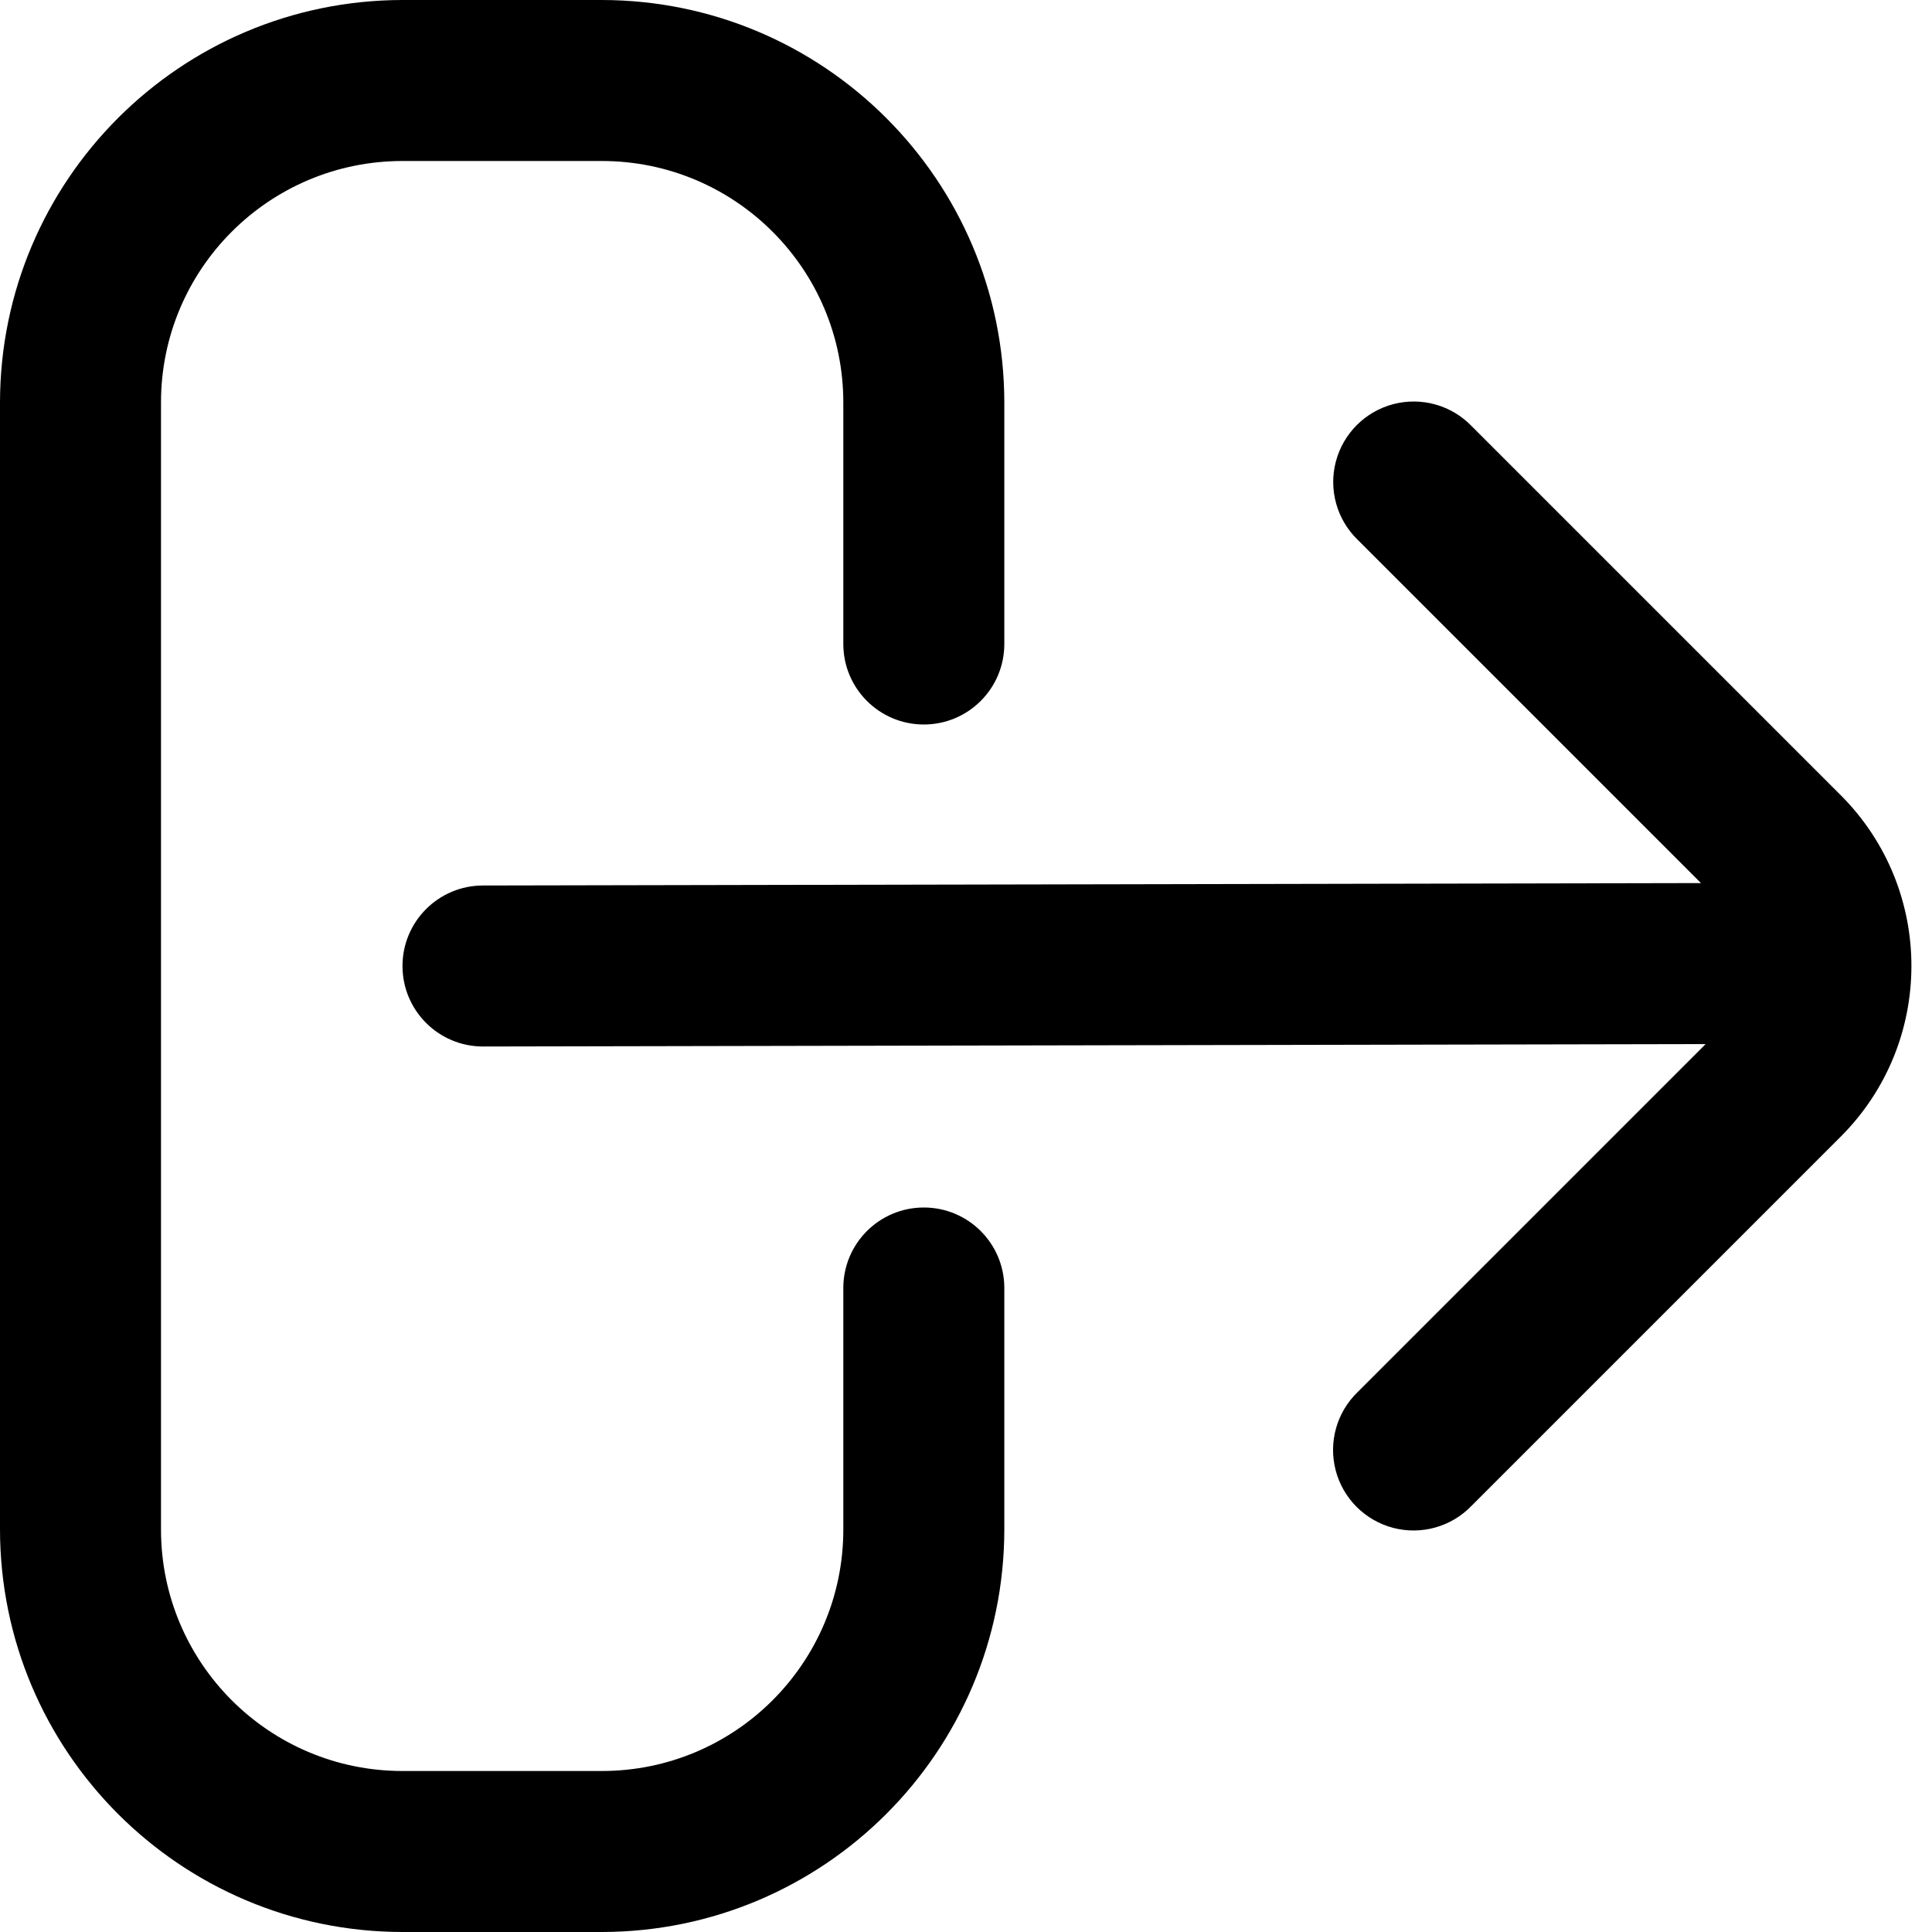
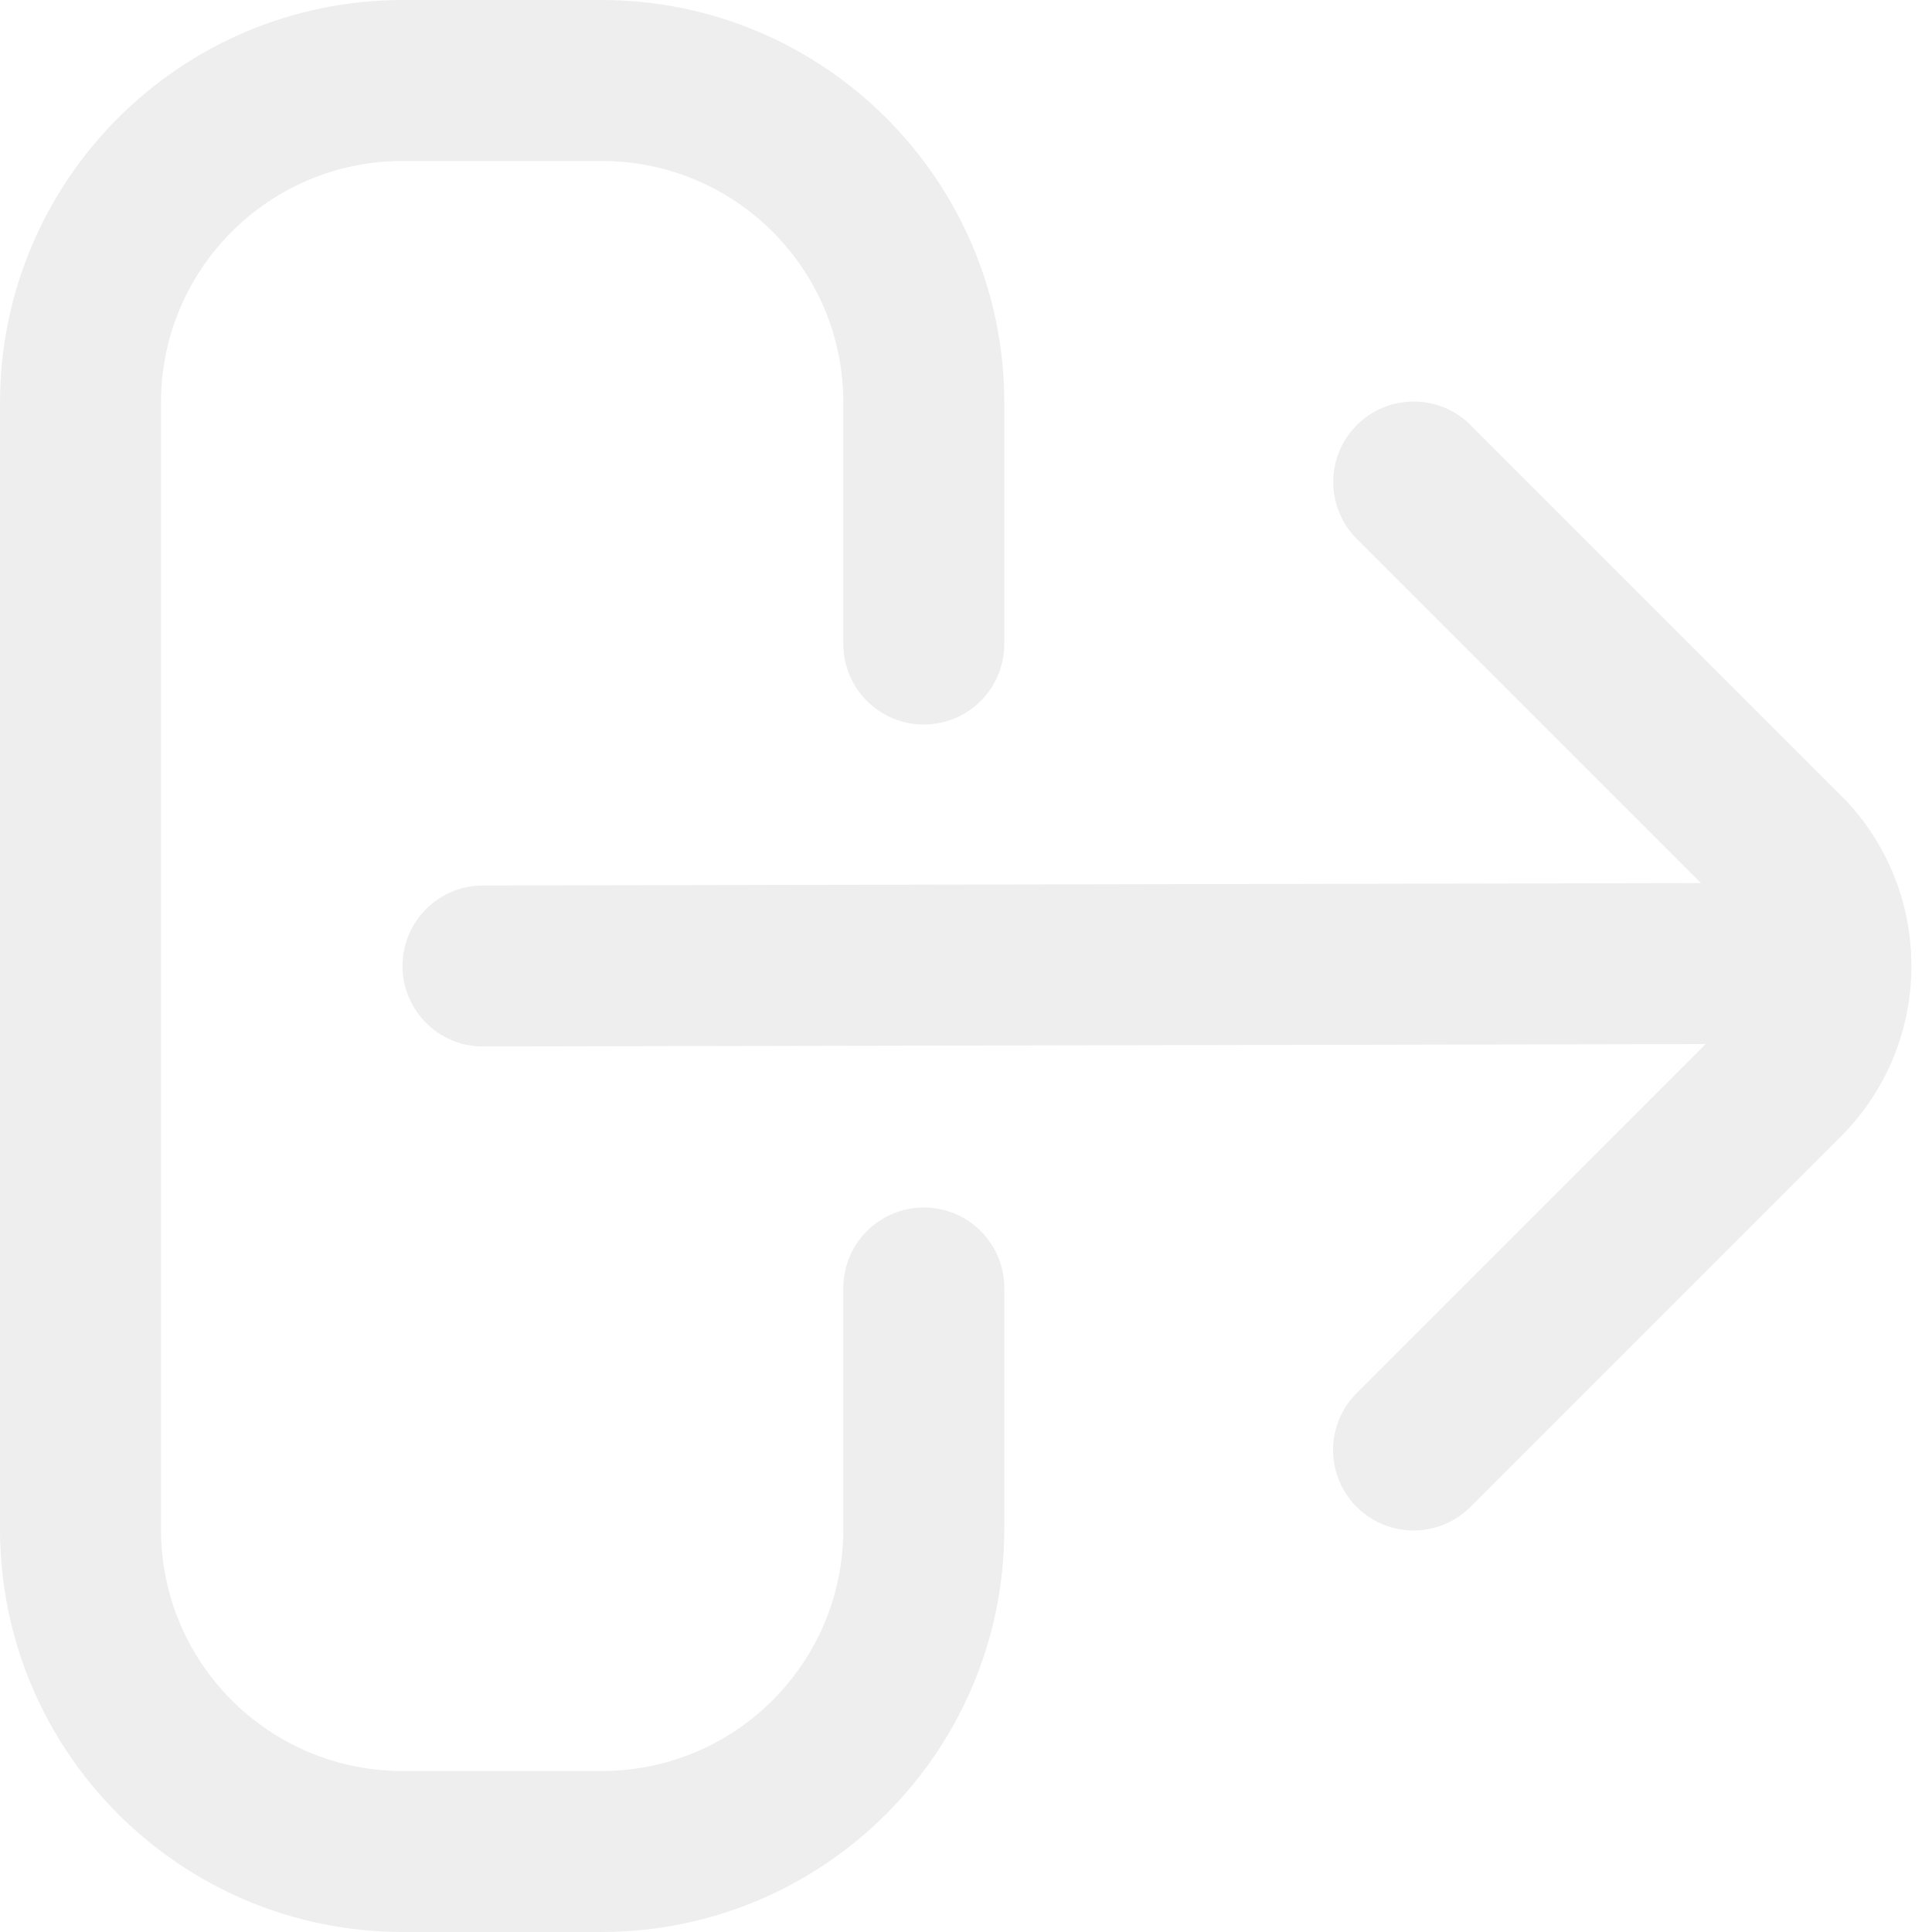
<svg xmlns="http://www.w3.org/2000/svg" id="Layer_1" data-name="Layer 1" viewBox="0 0 24 24" width="512" height="512">
-   <path d="M11.476,15a1,1,0,0,0-1,1v3a3,3,0,0,1-3,3H5a3,3,0,0,1-3-3V5A3,3,0,0,1,5,2H7.476a3,3,0,0,1,3,3V8a1,1,0,0,0,2,0V5a5.006,5.006,0,0,0-5-5H5A5.006,5.006,0,0,0,0,5V19a5.006,5.006,0,0,0,5,5H7.476a5.006,5.006,0,0,0,5-5V16A1,1,0,0,0,11.476,15Z" />
-   <path d="M22.867,9.879,18.281,5.293a1,1,0,1,0-1.414,1.414L21.13,10.97,6,11a1,1,0,0,0,0,2H6l15.188-.03-4.323,4.323a1,1,0,1,0,1.414,1.414l4.586-4.586A3,3,0,0,0,22.867,9.879Z" />
+   <path d="M11.476,15a1,1,0,0,0-1,1v3a3,3,0,0,1-3,3H5a3,3,0,0,1-3-3V5A3,3,0,0,1,5,2H7.476a3,3,0,0,1,3,3V8a1,1,0,0,0,2,0V5a5.006,5.006,0,0,0-5-5H5A5.006,5.006,0,0,0,0,5V19a5.006,5.006,0,0,0,5,5H7.476a5.006,5.006,0,0,0,5-5V16A1,1,0,0,0,11.476,15Z" fill="#EEEEEE" />
+   <path d="M22.867,9.879,18.281,5.293a1,1,0,1,0-1.414,1.414L21.13,10.97,6,11a1,1,0,0,0,0,2H6l15.188-.03-4.323,4.323a1,1,0,1,0,1.414,1.414l4.586-4.586A3,3,0,0,0,22.867,9.879Z" fill="#EEEEEE" />
</svg>
